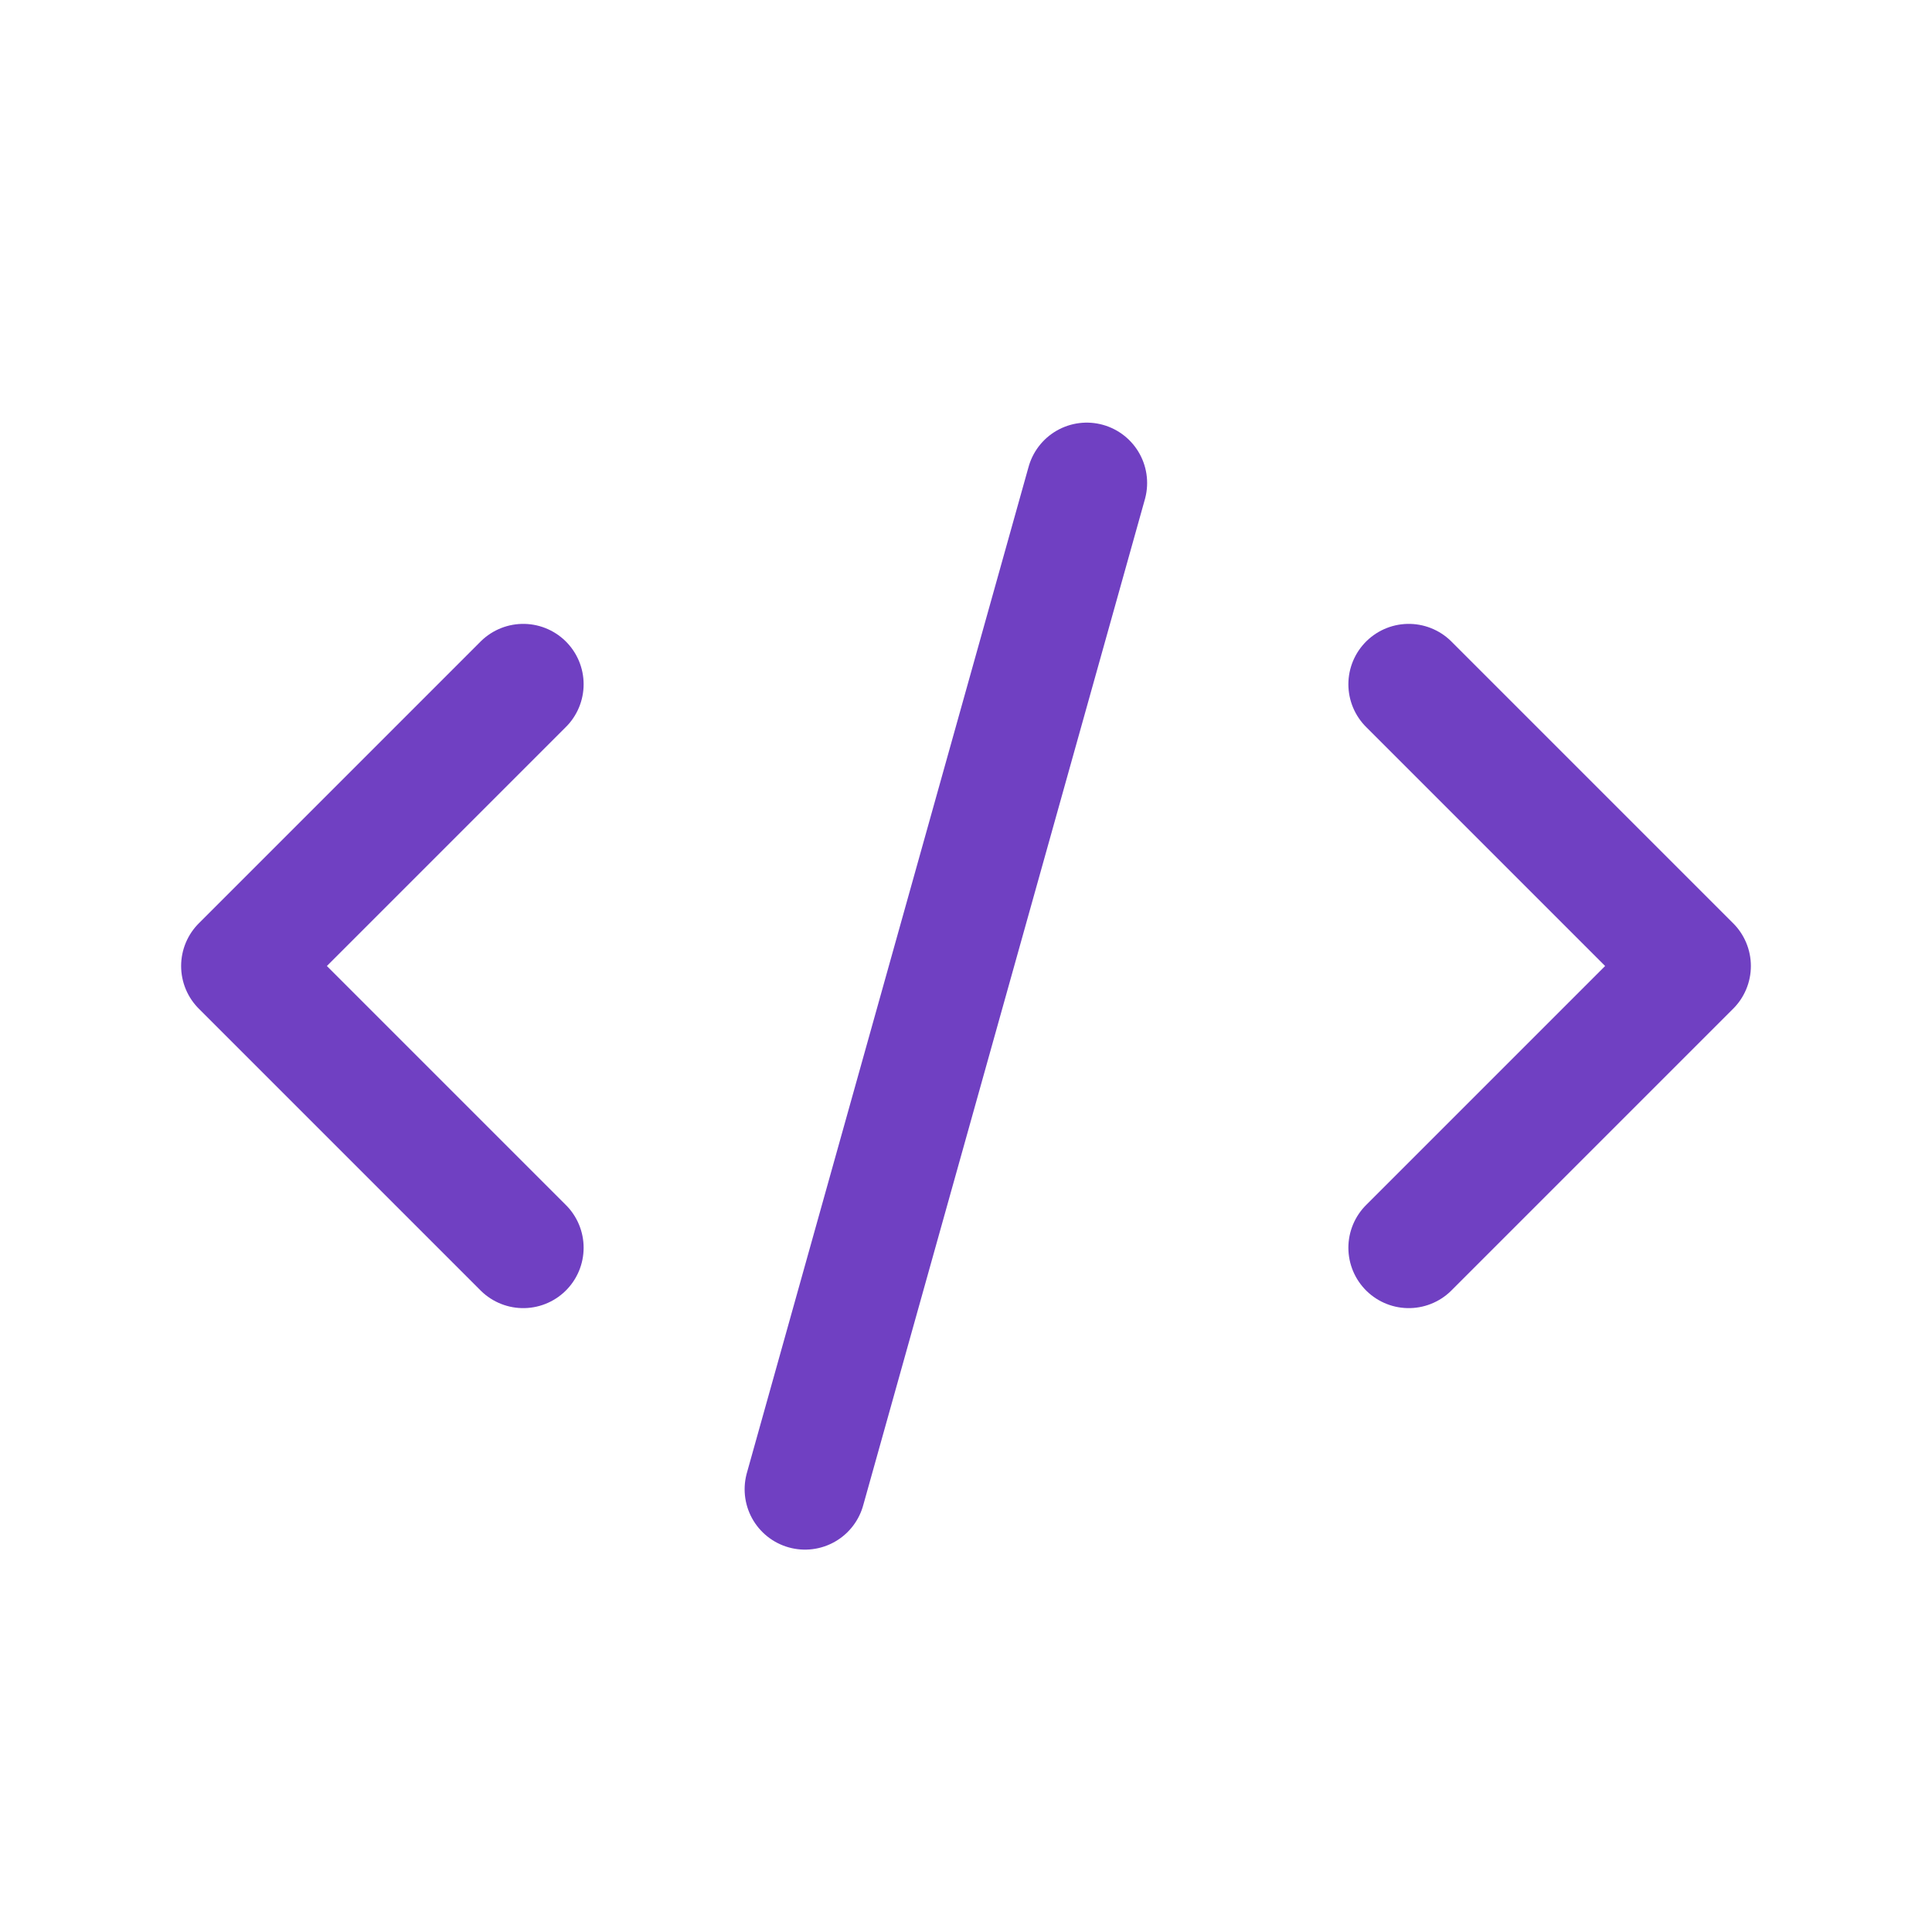
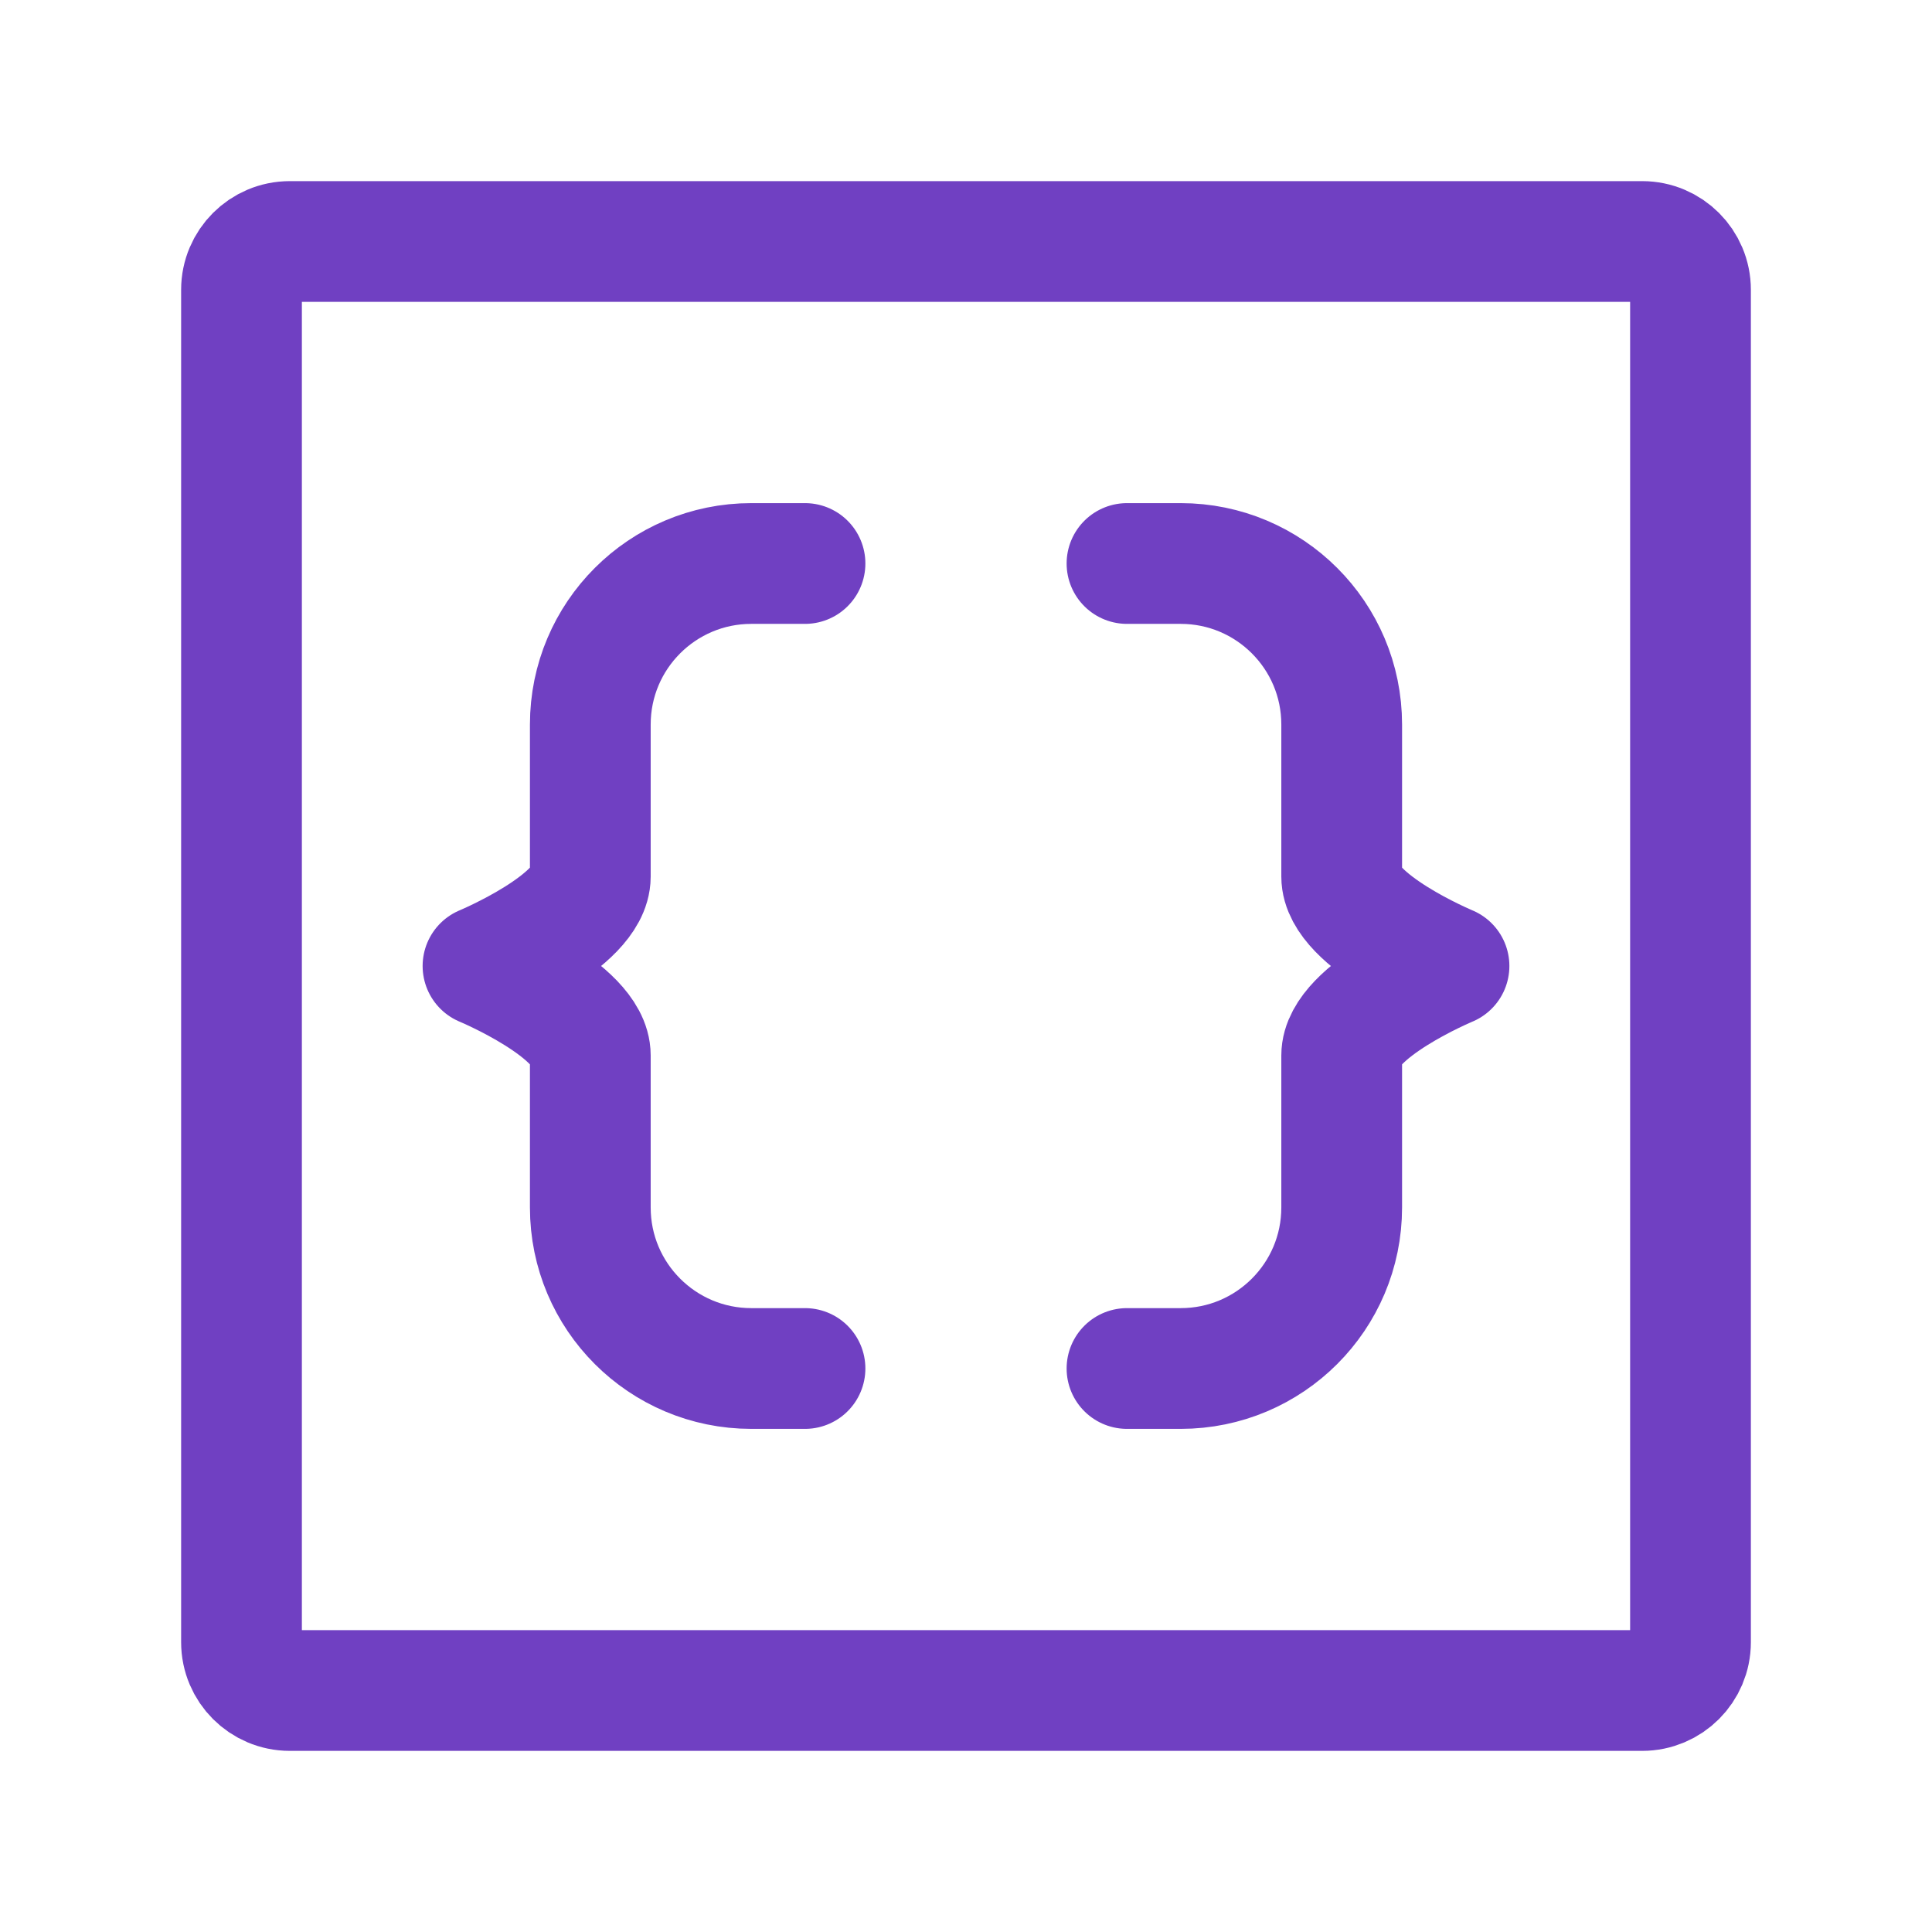
- <svg xmlns="http://www.w3.org/2000/svg" width="30px" height="30px" stroke-width="1.5" viewBox="0 0 24 24" fill="none" color="#7040c2">
-   <path d="M13.5 6L10 18.5" stroke="#7040c2" stroke-width="1.5" stroke-linecap="round" stroke-linejoin="round" />
-   <path d="M6.5 8.5L3 12L6.5 15.5" stroke="#7040c2" stroke-width="1.5" stroke-linecap="round" stroke-linejoin="round" />
-   <path d="M17.5 8.5L21 12L17.5 15.5" stroke="#7040c2" stroke-width="1.5" stroke-linecap="round" stroke-linejoin="round" />
+ <svg xmlns="http://www.w3.org/2000/svg" width="30px" stroke-width="1.5" height="30px" viewBox="0 0 24 24" fill="none" color="#7040c2">
+   <path d="M10 17L9.333 17C8.229 17 7.333 16.105 7.333 15C7.333 14.328 7.333 13.621 7.333 13.111C7.333 12.556 6 12 6 12C6 12 7.333 11.444 7.333 10.889C7.333 10.436 7.333 9.706 7.333 9C7.333 7.895 8.229 7 9.333 7L10 7" stroke="#7040c2" stroke-width="1.5" stroke-linecap="round" stroke-linejoin="round" />
+   <path d="M14 17L14.667 17C15.771 17 16.667 16.105 16.667 15C16.667 14.328 16.667 13.621 16.667 13.111C16.667 12.556 18 12 18 12C18 12 16.667 11.444 16.667 10.889C16.667 10.436 16.667 9.706 16.667 9C16.667 7.895 15.771 7 14.667 7L14 7" stroke="#7040c2" stroke-width="1.5" stroke-linecap="round" stroke-linejoin="round" />
+   <path d="M21 3.6V20.4C21 20.731 20.731 21 20.4 21H3.6C3.269 21 3 20.731 3 20.4V3.6C3 3.269 3.269 3 3.6 3H20.4C20.731 3 21 3.269 21 3.6Z" stroke="#7040c2" stroke-width="1.5" stroke-linecap="round" stroke-linejoin="round" />
</svg>
